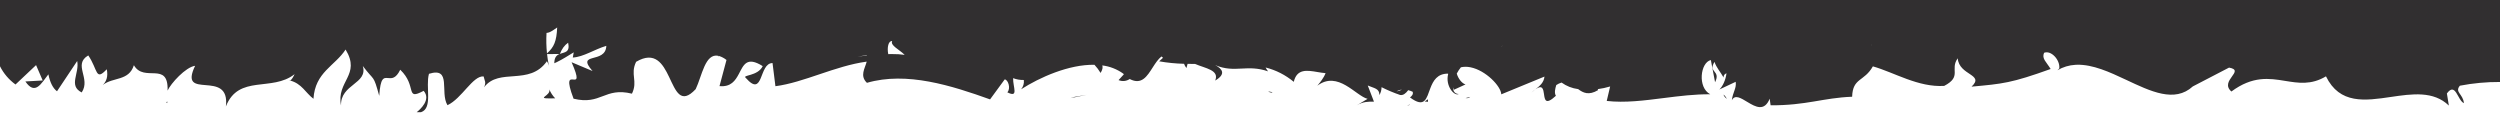
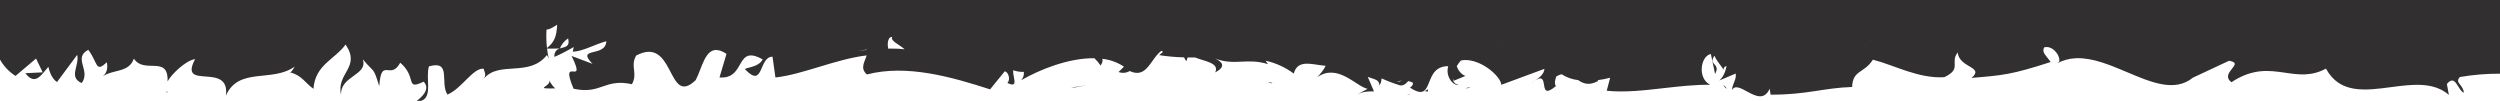
- <svg xmlns="http://www.w3.org/2000/svg" id="Component_17_1" data-name="Component 17 – 1" width="1983" height="89" viewBox="0 0 1983 89">
-   <path id="Intersection_1" data-name="Intersection 1" d="M335.006,173.126c2.653-2.084,11.677-10,5.526-16.951-15.04,8.043-4.88-3.7-18.567-16.743-3.461,7.162-6.784,6.893-9.561,6.624-3.52-.341-6.162-.682-7.092,14.111-4.87-17.552-3.568-11.052-13.027-23.686,4.208,14.293-17.905,14.254-17.284,31.4-3.887-19.6,16-24.052,3.628-44.46-8.477,13.058-24.2,17.9-25.492,39.059-6.281-4.691-9.233-12.1-18.589-14.485,1.36-.377,2.815-3.41,3.629-5.054-17.925,14.215-44.378-.019-54.5,25.6,3.617-30.553-38.086-3.742-24.409-32.231-7.484.984-19.278,13.983-21.843,19.674.8-23.8-18.588-6.037-26.724-20.137-4.024,12.779-16.464,9.234-24.677,15.691,2.9-2.79,4.32-6.7,3.174-12.488-9.149,9.76-6.873.444-14.679-10.975-12.415,7.311,2.284,18.228-5.221,29.377-10.751-5.421-1.623-15.1-3.567-24.94L49.712,156.523c-3.236-2.43-5.521-6.963-6.834-13.444-5.521,6.963-10.462,17.128-18.247,5.652l13.728-.772-5.251-12.191L16.8,151.141A40.094,40.094,0,0,1,4.5,136.7V84.126h1983v65.028a163.745,163.745,0,0,0-31.834,2.951c-4.319,5.208,2.495,6.385,3.217,13.849-5.11-2.2-6.564-17.109-13.507-7.7l1.553,9.606c-12.147-11.783-29.168-9.306-46.012-6.829-20.406,3-40.551,6-51.453-16.356-11.765,7.036-21.938,5.315-32.506,3.594-12.518-2.038-25.59-4.078-42.514,8.442-9.85-8.564,11.453-16.569-1.863-18.96l-28.734,14.92c-14.45,13.189-33.4,3.937-53.089-5.314-12.962-6.09-26.24-12.18-38.777-11.869a9.447,9.447,0,0,1-1.236.051,31.232,31.232,0,0,0-14.315,4.333l1.493-1.427c.812-6.635-6.413-14.717-12.074-12.441-1.974,4.726,1.834,7.195,5.221,12.847-31.223,11.226-38.066,11.746-62.745,14,10.651-9.953-9.89-8.661-10.952-22.49-6.5,9.027,3.728,14.331-10.722,21.893-20.57,1.291-39.518-10.628-56.583-15.489-6.914,12.267-16,8.892-16.453,24.091-23.226.887-36.162,6.943-64.669,6.79l-.732-5.227c-4.191,10.354-11.177,6.529-17.519,2.7-5.272-3.179-10.1-6.358-12.51-1.393.791-6.692,3.828-9.471,3.066-14.717l-12.956,6.115c2.8-2.621,5.05-7.8,5.646-12.851a3.174,3.174,0,0,0-2.3,3.342c-2.423-4.419-5.588-7.616-7.2-12.409-5.4,8.763,5.26,6.472.454,16.151l-3.347-17.61c-8.366,1.929-10.711,21.815-.481,27.158-12.325-.092-24.581,1.429-36.577,2.95-15.772,2-31.095,4-45.527,2.335l2.705-11.477a63.361,63.361,0,0,1-9.842,2.114l.293.76c-7.392,4.433-11.849,2.2-15.833-.779a28.553,28.553,0,0,1-13.162-5.2,15.427,15.427,0,0,0-4.189,1.984c-.9,2.93-1.692,6.172-.3,8.511-8.259,7.673-8.812,3.173-9.439-1.327-.542-3.888-1.139-7.775-6.812-3.814,3.448-2.678,6.648-5.219,7.2-10.1l-34.258,14.081c-.273-6.452-12.264-18.981-24.358-21.424-.154-.026-.31-.056-.469-.089a18.059,18.059,0,0,0-7.21.068,29.991,29.991,0,0,0-3.281,4.983c1.07,3.939,4.135,7.864,6.942,8.611l-9.268,4.262-.715-1.99c.108,3.085,1.481,5.256,4.592,5.327-3.4,2.025-10.831-6.4-8.378-15.877l-.1-.271c-8.54-.081-11.745,5.64-13.957,11.362-3.174,8.209-4.306,16.419-16.224,7.486,1.382-.964,2.866-2.585,2.1-4.494a22.685,22.685,0,0,0-3.506-1.249c-1.953,2.607-4,4.258-6.423,3.814a113.489,113.489,0,0,1-14.718-6.183,12.645,12.645,0,0,1-1.715,6.279c.1-5.342-4.179-5.381-9.239-7.618l4.919,12.807c-4.288-.039-8.507-.115-13.656,2.951l8.607-5.169c-9.328-2.276-23.527-22.761-39.88-10.4,2.073-2.477,5.112-6.126,6.553-9.984-2.092-.146-4.278-.516-6.455-.886-8.193-1.392-16.267-2.784-18.765,7.783a56.645,56.645,0,0,0-22.334-11.385,18.094,18.094,0,0,0,1.944,3.072c-8.159-2.843-14.634-2.529-20.909-2.215-6.645.332-13.065.664-21.023-2.751,5.768,3.113,8.733,7.087-.012,12.276,3.526-8.431-7.849-9.652-15.953-13.2-1.983,0-3.964-.007-5.946-.046l-.907,3.293a11.246,11.246,0,0,1-1.893-3.364,132.416,132.416,0,0,1-19.74-1.959L927,129.963q-.628-.583-1.227-1.056c-2.658,2.121-4.766,5.32-6.812,8.519-4.589,7.17-8.874,14.341-18.374,9.374a9.328,9.328,0,0,1-8.847.869l4.2-4.6c-.155-.176-.312-.356-.473-.542a36.313,36.313,0,0,0-16.628-6.515c.515,1.5.24,3.394-1.354,5.963a38.612,38.612,0,0,0-4.848-6.456c-20.227-.406-43.545,10.012-58.177,19.418a9.721,9.721,0,0,0,2.15-7.372,21.485,21.485,0,0,1-8.506-1.455c-.22,7.051,4.718,15.965-4.586,11.237,2.926-3.086.621-10.068-2.084-10.242l-11.613,15.855c-30.4-10.9-66.163-22.316-97.675-13.135-5.842-5.612-1.563-11.361-.18-16.819-24.99,3.356-49.84,16.607-72.4,19.5l-2.294-18.363c-11.052,0-6.844,28.142-21.223,11.766-3.206-2.469,9.5-1.176,13.447-9.335-12.752-8.024-15.174-.912-18.946,6.2-2.794,5.266-6.327,10.532-15.342,9.654l5.541-20.735a17.969,17.969,0,0,0-5.858-3.15c-.14.114-.276.232-.405.354-.061-.161-.121-.328-.181-.5-10.57-2.259-12.982,16.051-17.995,26.44-11.816,12.656-15.742,1.48-21.091-9.7-4.98-10.4-11.193-20.809-26.154-11.984-4.92,10.2,1.623,15.084-3.3,25.268-10.922-2.684-17.031-.348-23.152,1.988s-12.23,4.663-23.161,2c-5.938-15.725-2.963-15.466-.269-15.206,2.606.251,4.948.5-1.3-13.726l16.633,7c-13.639-15.512,10.431-5.282,10.916-19.987-9.454,2.794-18.068,8.8-26.608,9.283l.763-4.135c-4.455,2.723-8.955,5.565-13.277,7.679l-.109.079.018-.035q-1.03.5-2.045.944c0-4.774,1.931-6.453,4.2-7.366l-9.943.088c.327,3.03.8,6.151,1.459,9.268a14.718,14.718,0,0,0-1.546-3.649c-14.058,19.925-37.815,4.841-49.88,20.7,1.944-4.127.281-5.324-.351-8.6-8.507-.791-17.264,17.533-28.677,22.818-6.223-10.223,3.6-30.572-14.679-24.9-2.9,10.235,3.275,27.244-6.3,30.452ZM1112.252,156.6a11.56,11.56,0,0,0,4.249-1.391A10.49,10.49,0,0,0,1112.252,156.6ZM684.639,129.055c1.673-.211,4.308-.5,7.384-.868v-.309C688.316,128.535,686.182,128.844,684.639,129.055Zm37.455-1.408c-4.489-4.437-11.573-7.446-9.931-10.956-3.016-.29-4.158,5.13-3.106,10.357q1.543-.031,3.044-.032A64.1,64.1,0,0,1,722.094,127.648Zm-273.5-.781c3.737-1.413,8.233-.989,6.553-8.867C452.16,120.087,450.212,122.88,448.593,126.867ZM438.007,110.23a100.481,100.481,0,0,0,.359,16.24c5.611-4.968,7.6-9.641,8.088-20.549C443.977,107.511,441.091,110.075,438.007,110.23Zm757.073,10.976a5.956,5.956,0,0,0,1.427-1.006A7.611,7.611,0,0,0,1195.079,121.206Zm293.5-.714a11.989,11.989,0,0,0,.263-1.319A3.617,3.617,0,0,0,1488.584,120.492ZM507.771,97.763a4.887,4.887,0,0,0,.625-.458A7.315,7.315,0,0,1,507.771,97.763Zm614.661,69.4a3.209,3.209,0,0,1,.48.149,8.987,8.987,0,0,1-1.96.484C1120.694,167.8,1121.008,167.612,1122.432,167.164Zm-985.289-2.67a10.731,10.731,0,0,1,.01,1.4C136.253,165.844,136.463,165.284,137.143,164.494Zm997.387.13,2.62-1.75.04,2Zm237.113-5.479a9.323,9.323,0,0,1,2.561,3.44C1372.3,160.934,1371.733,159.943,1371.643,159.144Zm-931.426-4.1a22.681,22.681,0,0,0,4.659,7.07c-1.789.05-3.252.077-4.438.077C429.732,162.191,441.612,160.077,440.217,155.044Zm726.769,6.88,3.68-.94a3.919,3.919,0,0,1-2.79,1A6.719,6.719,0,0,1,1166.986,161.924Zm-310.009-.99,9.43-1.57-12.78,2.6Zm362.21-3.371q-.309.279-.634.581Q1218.867,157.847,1219.188,157.562Zm-208.845-.958c1.16.2,2.23.34,3.51.63a1.471,1.471,0,0,1-.987.339A5.155,5.155,0,0,1,1010.343,156.6Zm212.041-1.634c-1.065.827-2.154,1.667-3.2,2.593A33.679,33.679,0,0,1,1222.384,154.969ZM86.027,151.536a14.334,14.334,0,0,1-1.1.956C85.28,152.15,85.648,151.833,86.027,151.536Zm147.6-3.751q.47.1.92.213a1.007,1.007,0,0,1-.275.04A.988.988,0,0,1,233.629,147.785ZM440.181,137.66c.031.02.031.08.031.08A.125.125,0,0,0,440.181,137.66Zm-.3-1.348c.121.446.214.883.287,1.309Q440.023,136.965,439.884,136.311Z" transform="translate(-4.5 -84.126)" fill="#312f30" />
+ <svg xmlns="http://www.w3.org/2000/svg" id="divider-top-black" width="1983" height="80" viewBox="0 0 1983 80">
+   <path id="Intersection_1" data-name="Intersection 1" d="M330.506,80c2.653-1.874,11.677-8.991,5.526-15.236-15.04,7.23-4.88-3.329-18.567-15.05-3.461,6.438-6.784,6.2-9.561,5.954-3.52-.307-6.162-.613-7.092,12.684-4.87-15.777-3.568-9.934-13.027-21.291,4.208,12.848-17.905,12.813-17.284,28.226-3.887-17.615,16-21.62,3.628-39.964-8.477,11.738-24.2,16.09-25.492,35.109-6.281-4.216-9.233-10.874-18.589-13.02,1.36-.339,2.815-3.065,3.629-4.543-17.925,12.778-44.378-.017-54.5,23.008,3.617-27.464-38.086-3.364-24.409-28.971-7.484.884-19.278,12.569-21.843,17.684.8-21.4-18.588-5.427-26.724-18.1-4.024,11.487-16.464,8.3-24.677,14.1,2.9-2.508,4.32-6.023,3.174-11.226-9.149,8.773-6.873.4-14.679-9.866C57.607,46.073,72.306,55.886,64.8,65.908,54.05,61.036,63.178,52.333,61.234,43.49L45.212,65.076c-3.236-2.184-5.521-6.259-6.834-12.085-5.521,6.259-10.462,15.4-18.247,5.08l13.728-.694L28.609,46.42,12.3,60.238A37.325,37.325,0,0,1,0,47.262V0H1983V58.452a181.635,181.635,0,0,0-31.834,2.653c-4.319,4.682,2.495,5.739,3.217,12.449-5.11-1.976-6.564-15.379-13.507-6.918l1.553,8.634c-12.147-10.591-29.168-8.365-46.012-6.139-20.406,2.7-40.551,5.4-51.453-14.7-11.765,6.325-21.938,4.778-32.506,3.23-12.518-1.832-25.59-3.666-42.514,7.588-9.85-7.7,11.453-14.893-1.863-17.043l-28.734,13.411c-14.45,11.855-33.4,3.539-53.089-4.777-12.962-5.474-26.24-10.948-38.777-10.669a10.5,10.5,0,0,1-1.236.046,33.835,33.835,0,0,0-14.315,3.9l1.493-1.283c.812-5.964-6.413-13.229-12.074-11.183-1.974,4.248,1.834,6.467,5.221,11.547-31.223,10.09-38.066,10.558-62.745,12.587,10.651-8.947-9.89-7.785-10.952-20.216-6.5,8.114,3.728,12.882-10.722,19.679-20.57,1.161-39.518-9.553-56.583-13.923-6.914,11.027-16,7.993-16.453,21.655-23.226.8-36.162,6.241-64.669,6.1l-.732-4.7c-4.191,9.307-11.177,5.868-17.519,2.431-5.272-2.857-10.1-5.715-12.51-1.252.791-6.016,3.828-8.513,3.066-13.229l-12.956,5.5c2.8-2.356,5.05-7.015,5.646-11.552-1.492.57-2.4,1.415-2.3,3-2.423-3.972-5.588-6.846-7.2-11.154-5.4,7.877,5.26,5.817.454,14.518l-3.347-15.829c-8.366,1.734-10.711,19.609-.481,24.411-12.325-.083-24.581,1.285-36.577,2.652-15.772,1.8-31.095,3.6-45.527,2.1l2.705-10.316a69.572,69.572,0,0,1-9.842,1.9l.293.683c-7.392,3.984-11.849,1.976-15.833-.7a30.447,30.447,0,0,1-13.162-4.676,16.267,16.267,0,0,0-4.189,1.783c-.9,2.634-1.692,5.548-.3,7.651-8.259,6.9-8.812,2.852-9.439-1.192-.542-3.495-1.139-6.989-6.812-3.428,3.448-2.407,6.648-4.691,7.2-9.076L1190.828,67.26c-.273-5.8-12.264-17.062-24.358-19.257-.154-.023-.31-.05-.469-.08a20.051,20.051,0,0,0-7.21.061,26.9,26.9,0,0,0-3.281,4.479c1.07,3.541,4.135,7.069,6.942,7.74l-9.268,3.831-.715-1.789c.108,2.773,1.481,4.724,4.592,4.788-3.4,1.82-10.831-5.752-8.378-14.271l-.1-.243c-8.54-.073-11.745,5.07-13.957,10.213-3.174,7.379-4.306,14.758-16.224,6.729,1.382-.866,2.866-2.323,2.1-4.039A24.42,24.42,0,0,0,1117,64.3c-1.953,2.344-4,3.827-6.423,3.429a120.748,120.748,0,0,1-14.718-5.558,10.506,10.506,0,0,1-1.715,5.644c.1-4.8-4.179-4.837-9.239-6.848l4.919,11.512c-4.288-.035-8.507-.1-13.656,2.653l8.607-4.646c-9.328-2.046-23.527-20.459-39.88-9.345,2.073-2.226,5.112-5.507,6.553-8.974-2.092-.131-4.278-.464-6.455-.8-8.193-1.252-16.267-2.5-18.765,7A59.232,59.232,0,0,0,1003.9,48.132a16.145,16.145,0,0,0,1.944,2.761c-8.159-2.556-14.634-2.273-20.909-1.991-6.645.3-13.065.6-21.023-2.473,5.768,2.8,8.733,6.37-.012,11.035,3.526-7.579-7.849-8.676-15.953-11.865q-2.974.006-5.946-.041l-.907,2.96a9.867,9.867,0,0,1-1.893-3.024,146.86,146.86,0,0,1-19.74-1.761L922.5,41.2q-.628-.524-1.227-.949c-2.658,1.907-4.766,4.782-6.812,7.657-4.589,6.445-8.874,12.891-18.374,8.426a10.225,10.225,0,0,1-8.847.781l4.2-4.132-.473-.487a38.765,38.765,0,0,0-16.628-5.856c.515,1.353.24,3.051-1.354,5.36a35.323,35.323,0,0,0-4.848-5.8c-20.227-.365-43.545,9-58.177,17.455a8.139,8.139,0,0,0,2.15-6.626A23.667,23.667,0,0,1,803.6,55.72c-.22,6.338,4.718,14.351-4.586,10.1,2.926-2.774.621-9.05-2.084-9.206L785.319,70.867c-30.4-9.8-66.163-20.06-97.675-11.807-5.842-5.045-1.563-10.212-.18-15.118-24.99,3.017-49.84,14.927-72.4,17.528l-2.294-16.506c-11.052,0-6.844,25.3-21.223,10.576-3.206-2.219,9.5-1.057,13.447-8.391-12.752-7.213-15.174-.82-18.946,5.573-2.794,4.733-6.327,9.467-15.342,8.678l5.541-18.638a18.724,18.724,0,0,0-5.858-2.831c-.14.1-.276.209-.405.318-.061-.145-.121-.294-.181-.447-10.57-2.031-12.982,14.428-17.995,23.766-11.816,11.376-15.742,1.33-21.091-8.716-4.98-9.352-11.193-18.7-26.154-10.772-4.92,9.172,1.623,13.559-3.3,22.713-10.922-2.412-17.031-.313-23.152,1.787s-12.23,4.191-23.161,1.8c-5.938-14.135-2.963-13.9-.269-13.669,2.606.226,4.948.451-1.3-12.338l16.633,6.293C456.37,36.725,480.441,45.92,480.926,32.7c-9.454,2.511-18.068,7.914-26.608,8.344l.763-3.716c-4.455,2.448-8.955,5-13.277,6.9l-.109.071.018-.032q-1.03.45-2.045.849c0-4.291,1.931-5.8,4.2-6.622l-9.943.079a76.52,76.52,0,0,0,1.459,8.331,12.544,12.544,0,0,0-1.546-3.28c-14.058,17.91-37.815,4.352-49.88,18.6,1.944-3.71.281-4.785-.351-7.732-8.507-.711-17.264,15.76-28.677,20.51-6.223-9.189,3.6-27.48-14.679-22.383-2.9,9.2,3.275,24.489-6.3,27.373Zm777.246-14.855A12.469,12.469,0,0,0,1112,63.895,11.324,11.324,0,0,0,1107.752,65.145ZM680.139,40.386c1.673-.19,4.308-.451,7.384-.78v-.277C683.816,39.919,681.682,40.2,680.139,40.386Zm37.455-1.265c-4.489-3.988-11.573-6.693-9.931-9.848-3.016-.26-4.158,4.611-3.106,9.31q1.543-.028,3.044-.029A71.209,71.209,0,0,1,717.594,39.121Zm-273.5-.7c3.737-1.27,8.233-.889,6.553-7.97A16.958,16.958,0,0,0,444.093,38.419ZM433.507,23.465a81.23,81.23,0,0,0,.359,14.6c5.611-4.466,7.6-8.666,8.088-18.471C439.477,21.021,436.591,23.325,433.507,23.465Zm757.073,9.866a6,6,0,0,0,1.427-.9A7.671,7.671,0,0,0,1190.579,33.33Zm293.5-.642a9.832,9.832,0,0,0,.263-1.186A2.968,2.968,0,0,0,1484.084,32.689ZM503.271,12.258a4.9,4.9,0,0,0,.625-.412A7.335,7.335,0,0,1,503.271,12.258Zm614.661,62.383a3.482,3.482,0,0,1,.48.134,9.839,9.839,0,0,1-1.96.435C1116.194,75.211,1116.508,75.044,1117.932,74.641Zm-985.289-2.4a8.673,8.673,0,0,1,.01,1.259C131.753,73.454,131.963,72.951,132.643,72.241Zm997.387.117,2.62-1.573.04,1.8Zm237.113-4.925a8.514,8.514,0,0,1,2.561,3.092C1367.8,69.041,1367.233,68.151,1367.143,67.432ZM435.717,63.747a20.335,20.335,0,0,0,4.659,6.355c-1.789.045-3.252.069-4.438.069C425.232,70.171,437.112,68.27,435.717,63.747Zm726.769,6.184,3.68-.845a4.191,4.191,0,0,1-2.79.9A7.462,7.462,0,0,1,1162.486,69.931Zm-310.009-.89,9.43-1.411-12.78,2.337Zm362.21-3.03q-.309.251-.634.522Q1214.367,66.266,1214.688,66.01Zm-208.845-.862c1.16.18,2.23.306,3.51.566a1.579,1.579,0,0,1-.987.305A5.518,5.518,0,0,1,1005.843,65.149Zm212.041-1.469c-1.065.743-2.154,1.5-3.2,2.331A33.286,33.286,0,0,1,1217.884,63.679ZM81.527,60.593q-.521.45-1.1.859C80.78,61.145,81.148,60.86,81.527,60.593Zm147.6-3.372q.47.089.92.192a1.113,1.113,0,0,1-.275.036A1.054,1.054,0,0,1,229.129,57.221Zm206.552-9.1c.031.018.031.072.031.072A.105.105,0,0,0,435.681,48.12Zm-.3-1.212a11.659,11.659,0,0,1,.287,1.176Q435.523,47.5,435.384,46.908Z" transform="translate(0 0)" fill="#312f30" />
</svg>
